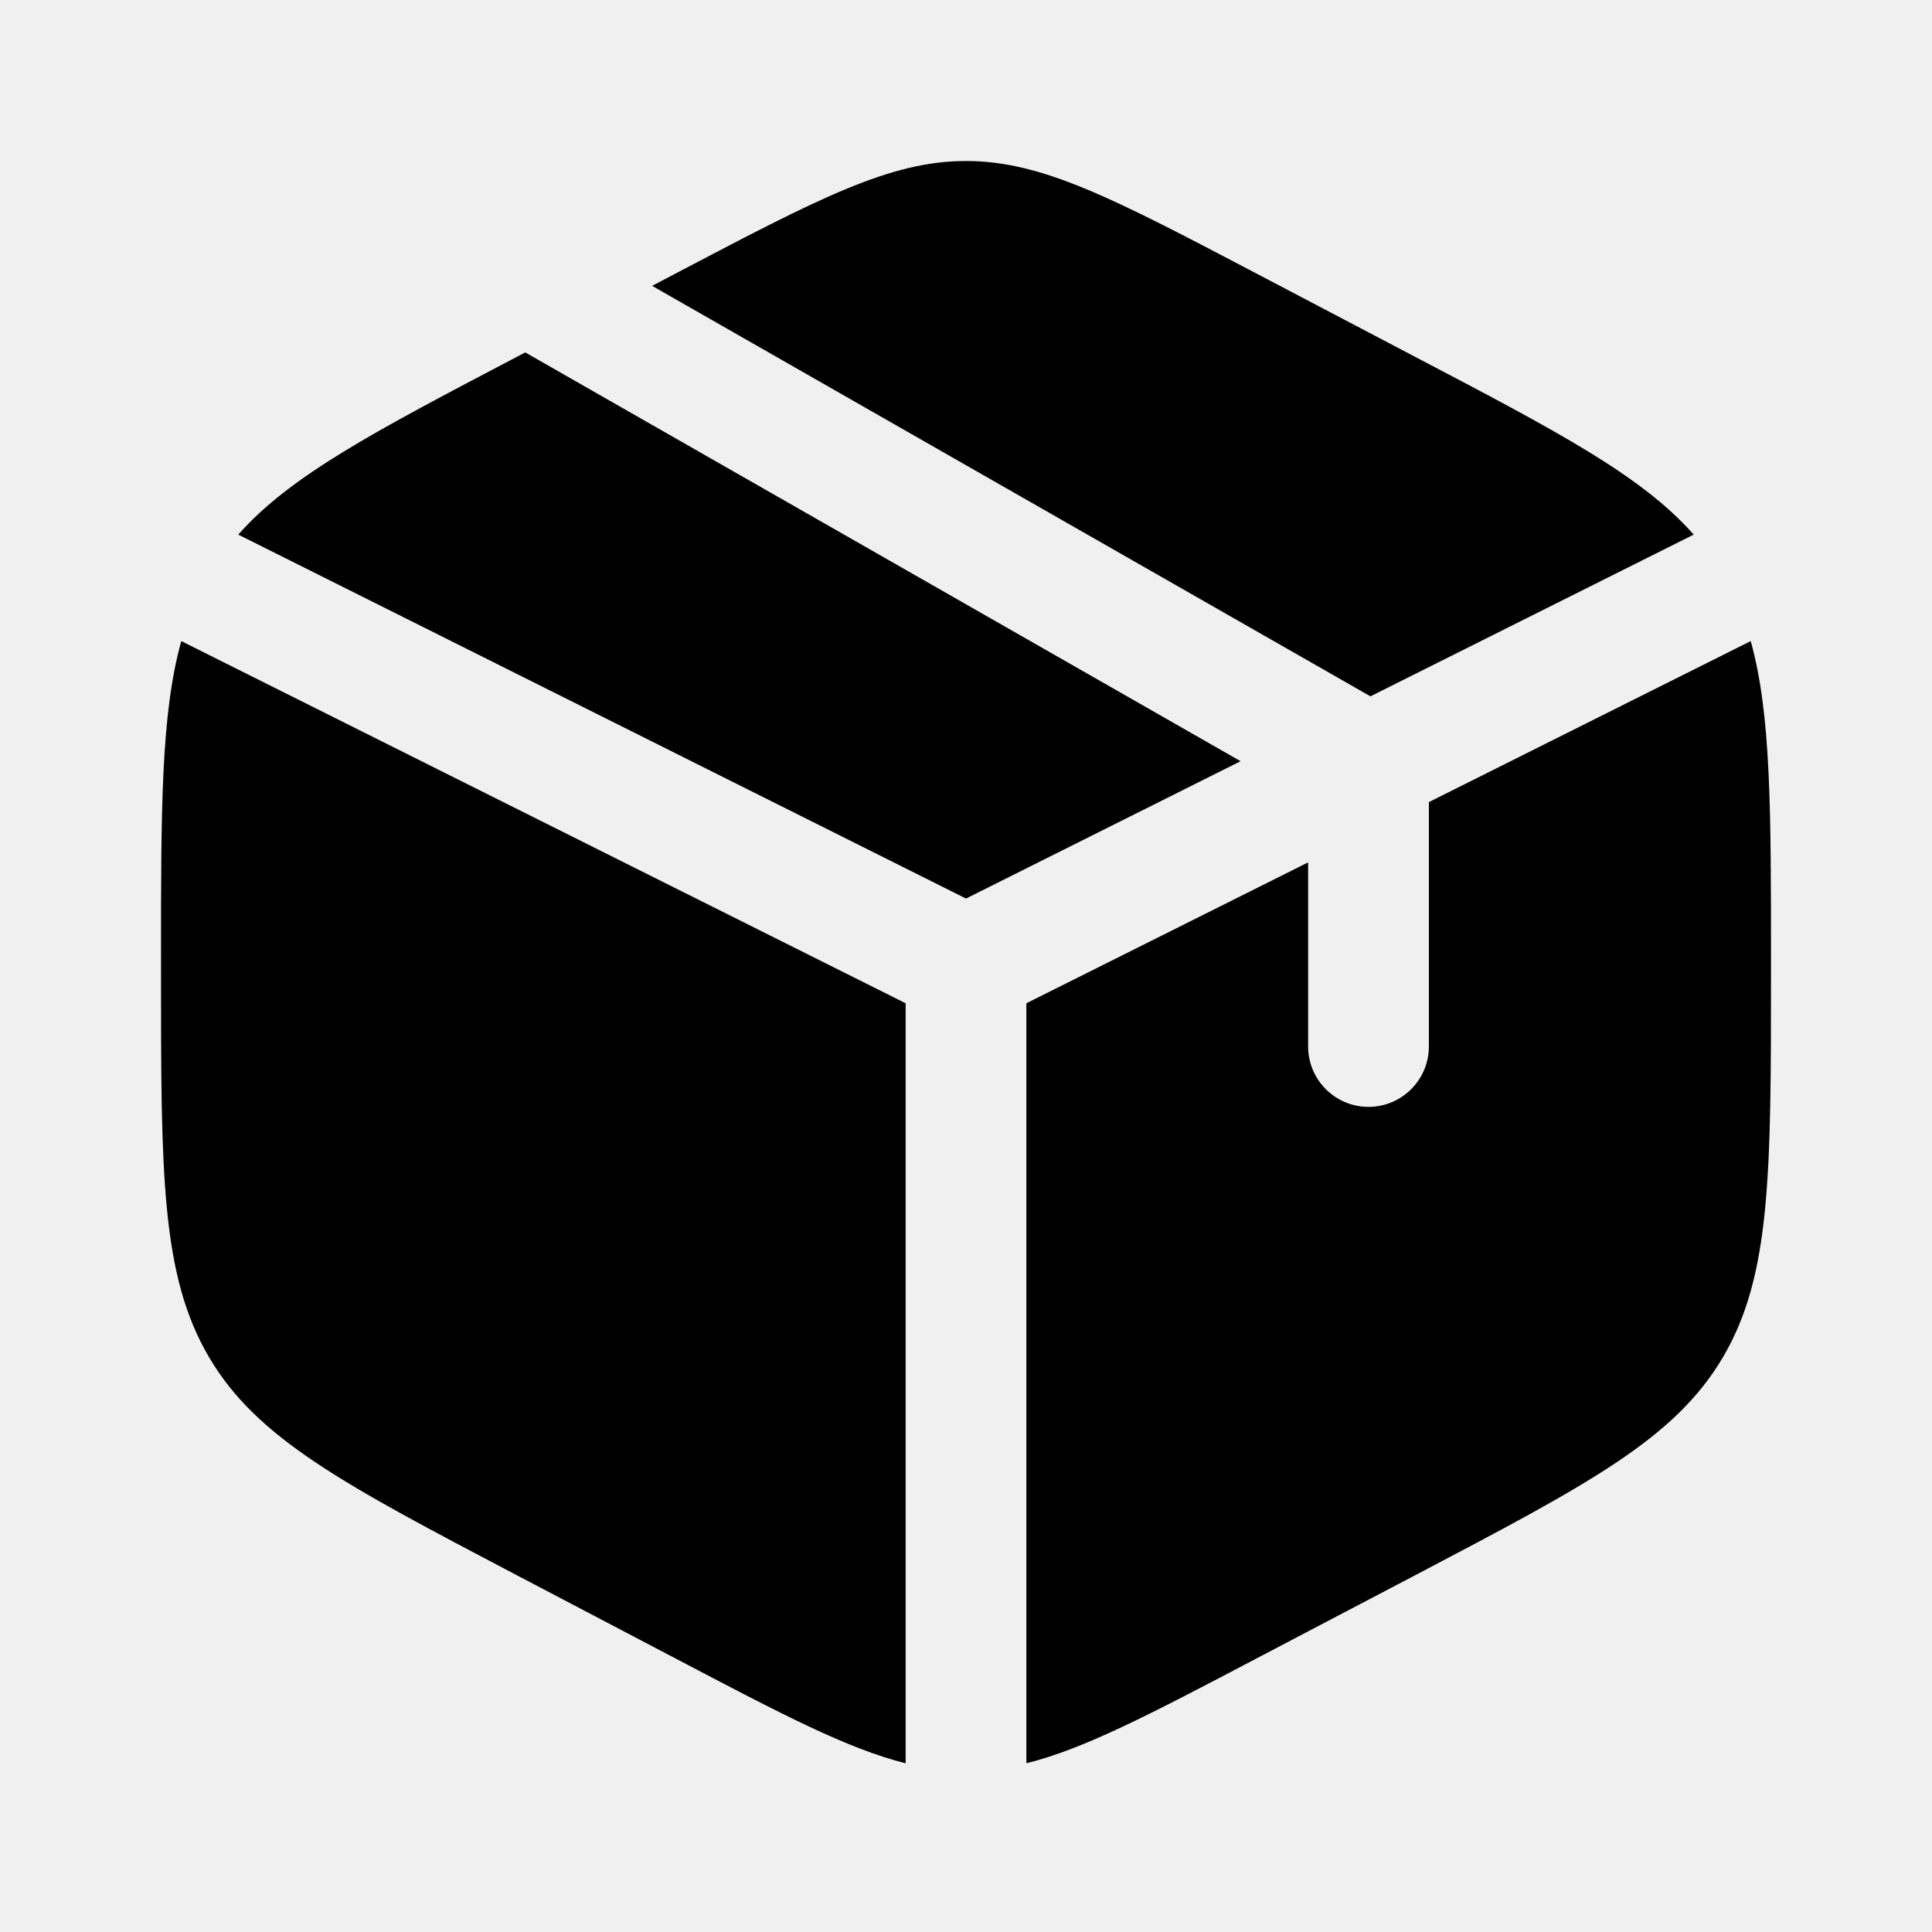
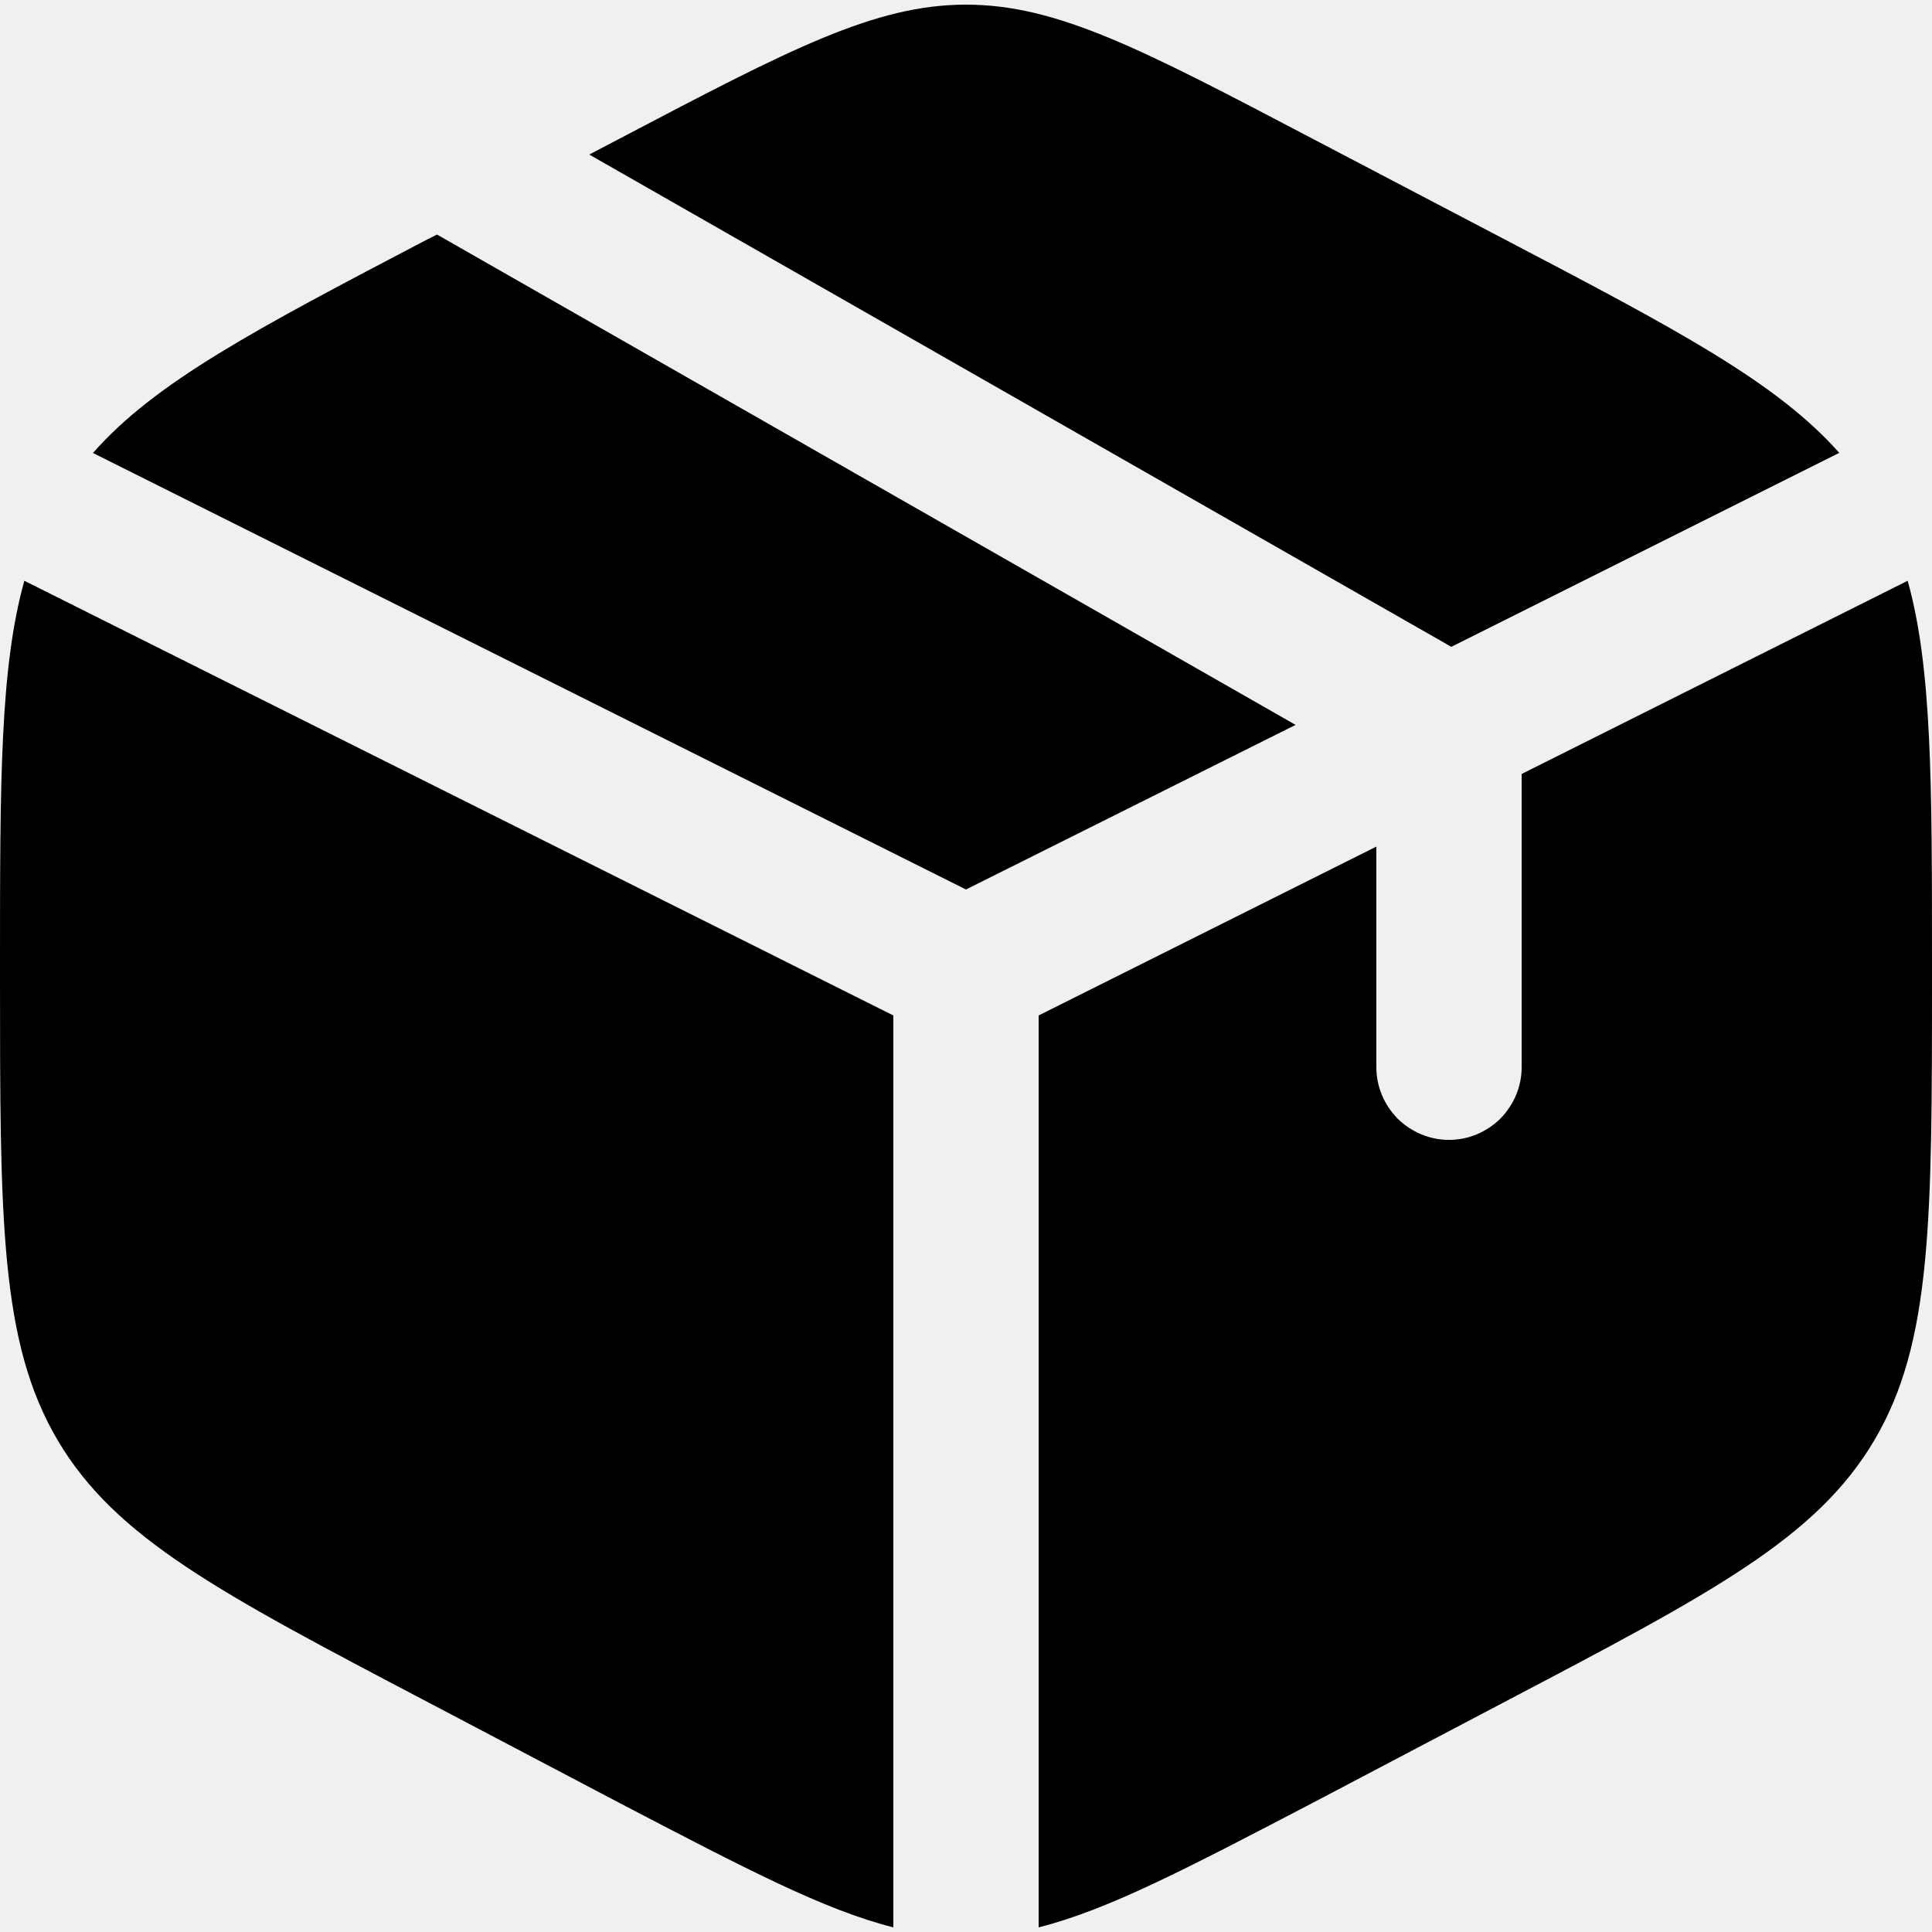
- <svg xmlns="http://www.w3.org/2000/svg" width="1em" height="1em" viewBox="0 0 24 24">
-   <g fill="currentColor">
-     <path d="M17.578 4.432L15.578 3.382C13.822 2.461 12.944 2 12 2C11.056 2 10.178 2.461 8.422 3.382L8.101 3.551L17.024 8.65L21.04 6.641C20.394 5.909 19.352 5.362 17.578 4.432Z" />
-     <path d="M21.748 7.964L17.75 9.964V13C17.75 13.414 17.414 13.75 17 13.75C16.586 13.75 16.25 13.414 16.25 13V10.713L12.75 12.463V21.904C13.468 21.725 14.285 21.297 15.578 20.618L17.578 19.569C19.729 18.439 20.805 17.875 21.403 16.86C22 15.846 22 14.583 22 12.059V11.941C22 10.049 22 8.866 21.748 7.964Z" />
-     <path d="M11.25 21.904V12.463L2.252 7.964C2 8.866 2 10.049 2 11.941V12.059C2 14.583 2 15.846 2.597 16.86C3.195 17.875 4.271 18.439 6.422 19.569L8.422 20.618C9.715 21.297 10.532 21.725 11.25 21.904Z" />
-     <path d="M2.96 6.641L12 11.162L15.411 9.456L6.525 4.378L6.422 4.432C4.649 5.362 3.606 5.909 2.96 6.641Z" />
+ <svg xmlns="http://www.w3.org/2000/svg" width="1em" height="1em" viewBox="0 0 50 49.76" fill="none">
+   <g>
+     <path d="M38.95 6.08L33.95 3.46C29.55 1.15 27.36 0 25 0C22.64 0 20.45 1.15 16.05 3.46L15.25 3.88L37.56 16.62L47.6 11.6C45.98 9.77 43.38 8.4 38.95 6.08M49.37 14.91L39.38 19.91V27.5C39.38 28 39.18 28.47 38.83 28.83C38.47 29.18 38 29.38 37.5 29.38C37 29.38 36.53 29.18 36.17 28.83C35.82 28.47 35.62 28 35.62 27.5V21.79L26.88 26.16V49.76C28.67 49.31 30.71 48.24 33.95 46.55L38.95 43.92C44.32 41.1 47.01 39.69 48.51 37.15C50 34.62 50 31.46 50 25.15V24.86C50 20.12 50 17.16 49.37 14.91ZM23.12 49.76V26.16L0.63 14.91C2.24e-07 17.16 0 20.12 0 24.85V25.14C0 31.46 -2.98e-07 34.62 1.49 37.15C2.99 39.69 5.68 41.1 11.05 43.92L16.05 46.55C19.29 48.24 21.33 49.31 23.12 49.76ZM2.4 11.6L25 22.9L33.53 18.64L11.31 5.95L11.05 6.08C6.62 8.4 4.01 9.77 2.4 11.61" fill="white" />
+     <path d="M38.95 6.08L33.95 3.46C29.55 1.15 27.36 0 25 0C22.64 0 20.45 1.15 16.05 3.46L15.25 3.88L37.56 16.62L47.6 11.6C45.98 9.77 43.38 8.4 38.95 6.08M49.37 14.91L39.38 19.91V27.5C39.38 28 39.18 28.47 38.83 28.83C38.47 29.18 38 29.38 37.5 29.38C37 29.38 36.53 29.18 36.17 28.83C35.82 28.47 35.62 28 35.62 27.5V21.79L26.88 26.16V49.76C28.67 49.31 30.71 48.24 33.95 46.55L38.95 43.92C44.32 41.1 47.01 39.69 48.51 37.15C50 34.62 50 31.46 50 25.15V24.86C50 20.12 50 17.16 49.37 14.91ZM23.12 49.76V26.16L0.63 14.91C2.24e-07 17.16 0 20.12 0 24.85V25.14C0 31.46 -2.98e-07 34.62 1.49 37.15C2.99 39.69 5.68 41.1 11.05 43.92L16.05 46.55C19.29 48.24 21.33 49.31 23.12 49.76ZM2.4 11.6L25 22.9L33.53 18.64L11.31 5.95L11.05 6.08C6.62 8.4 4.01 9.77 2.4 11.61" fill="currentColor" />
  </g>
</svg>
